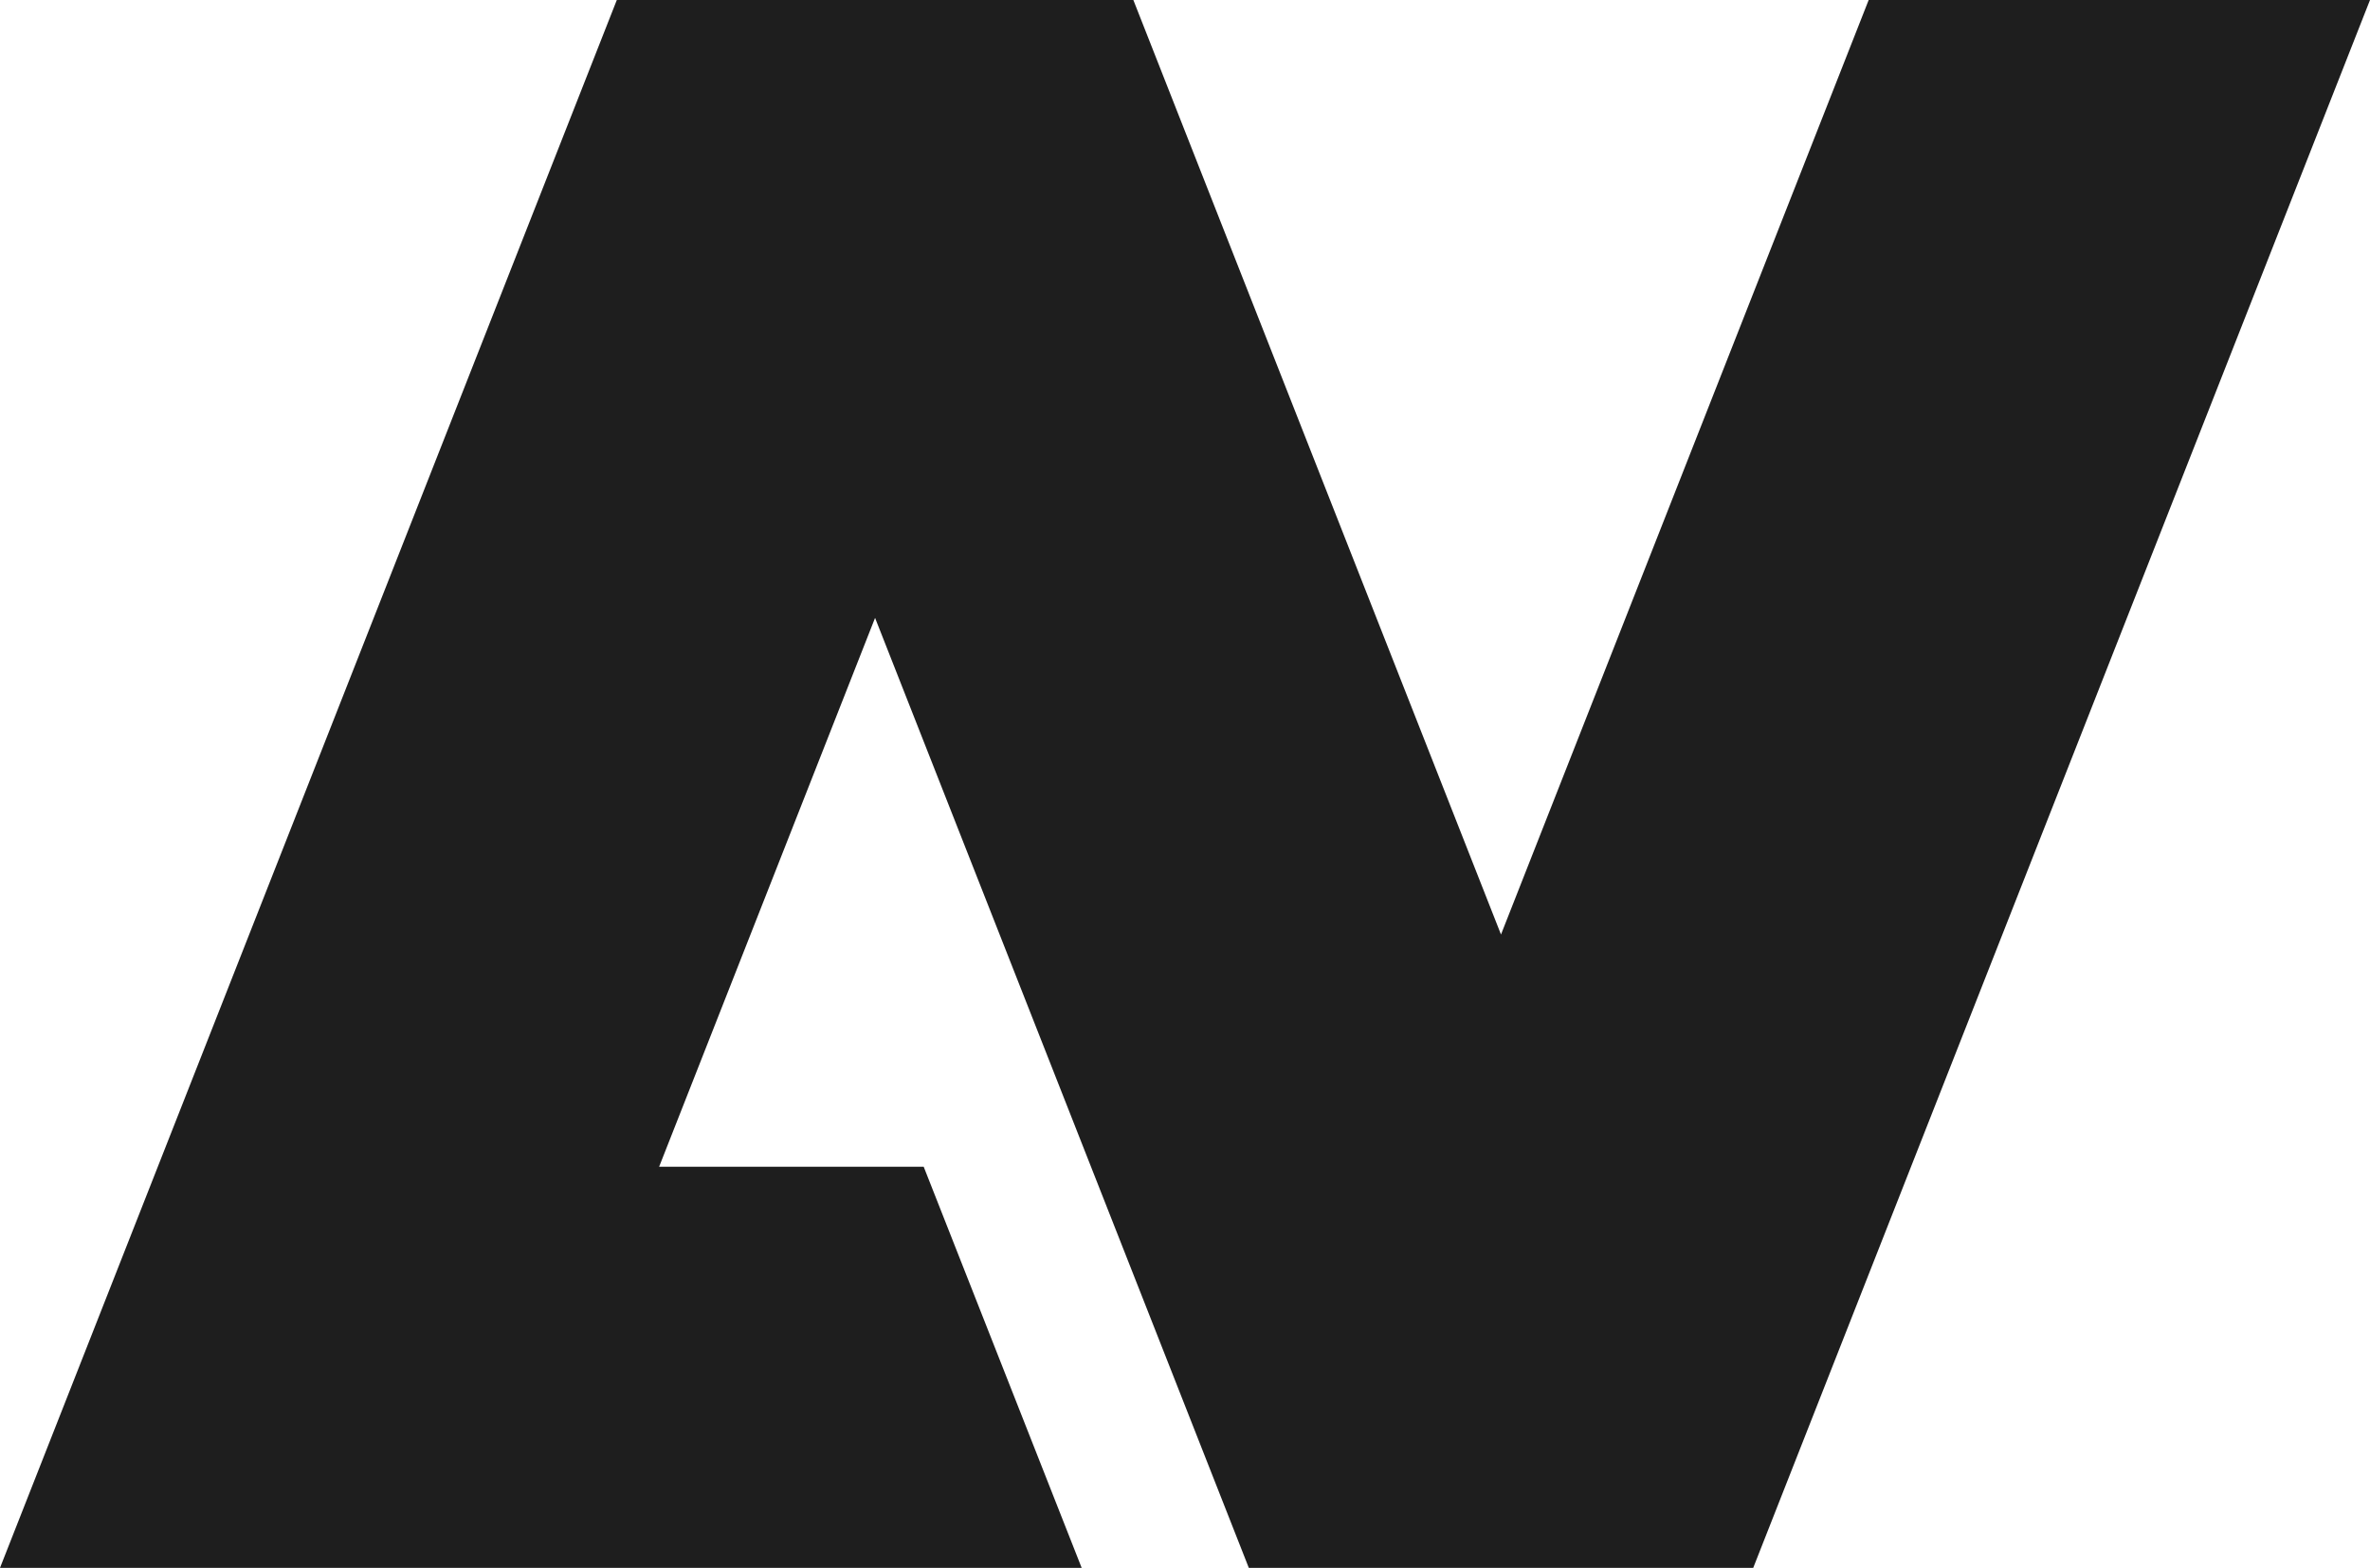
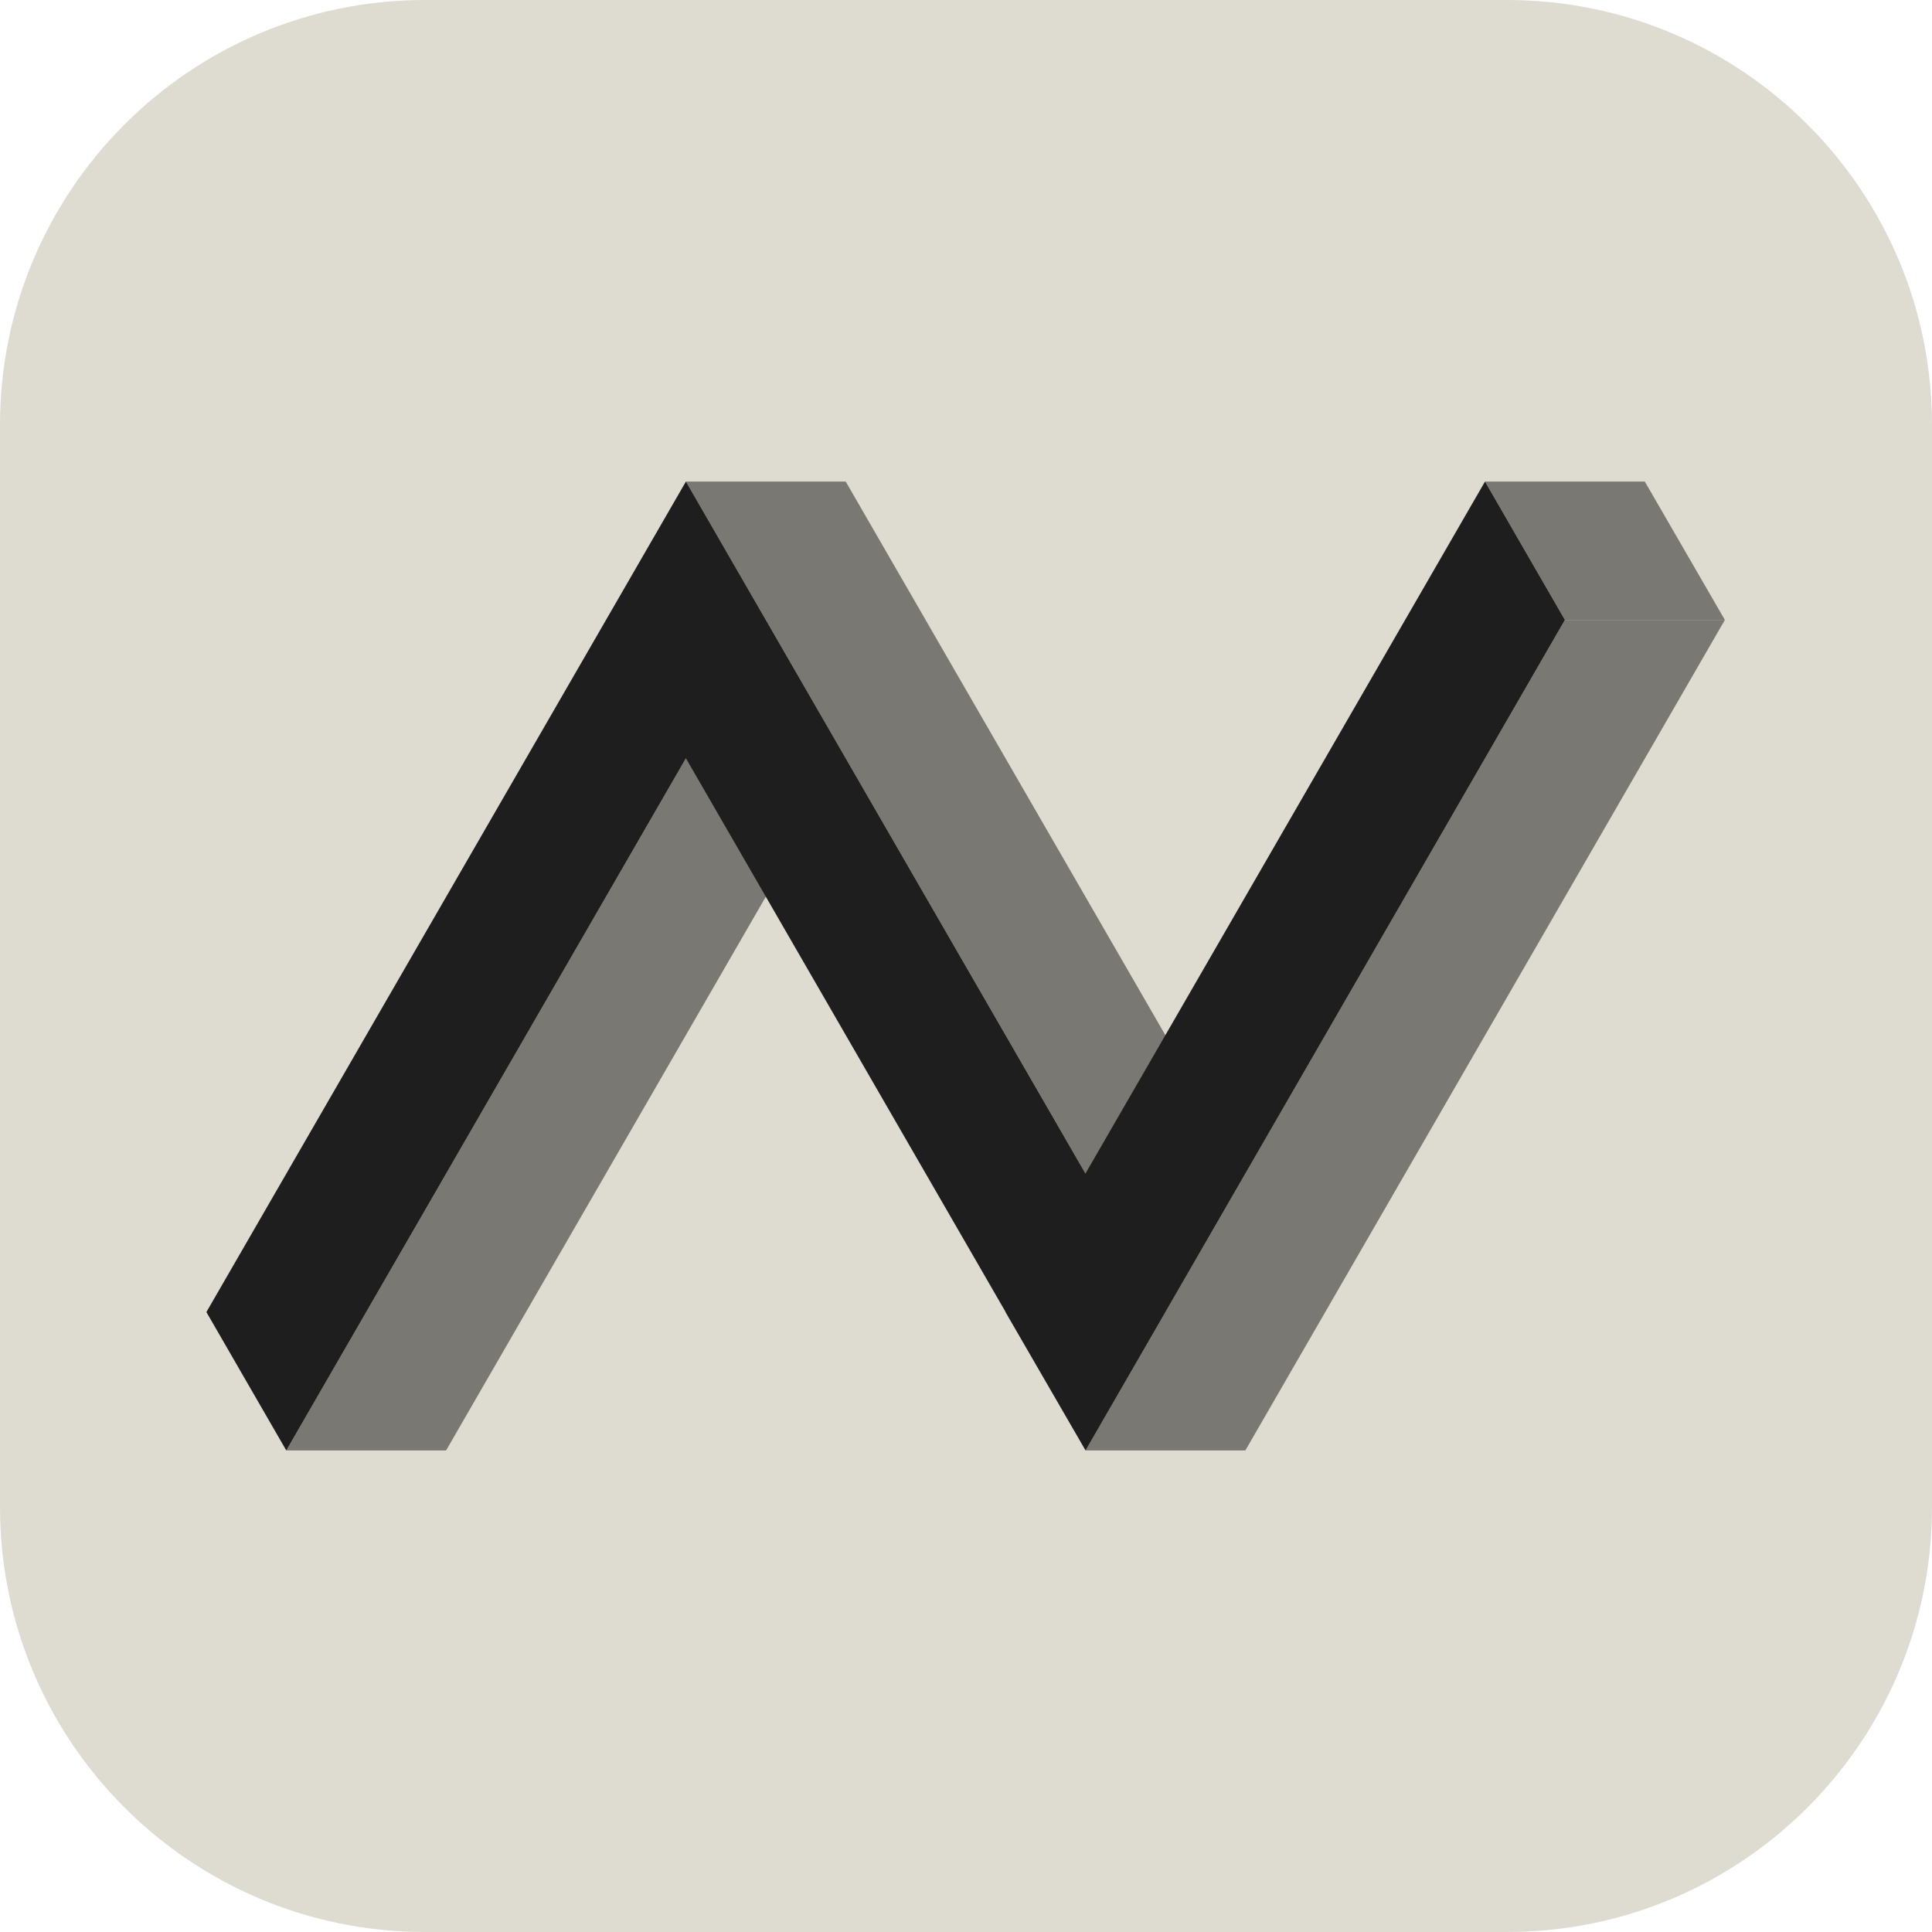
- <svg xmlns="http://www.w3.org/2000/svg" viewBox="0 0 80.116 53" fill="#1E1E1E">
-   <path d="M50.74 31.59L63.169 0H80.116L59.266 53H42.215L29.581 20.887L22.281 39.441H31.225L36.565 53H0L20.851 0H38.312L50.74 31.59Z" />
+ <svg xmlns="http://www.w3.org/2000/svg" viewBox="-11.29 -26.34 105.68 105.68">
+   <rect x="-11.29" y="-26.34" width="105.68" height="105.68" rx="23.25" fill="#DEDBD1" />
+   <path d="M4.37 53.00L26.23 15.14L34.97 15.14L13.11 53.00Z" fill="#7A7873" />
+   <path d="M48.09 37.86L26.23 0.00L34.97 0.00L56.83 37.86Z" fill="#7A7873" />
+   <path d="M48.09 53.00L74.31 7.57L83.06 7.57L56.83 53.00Z" fill="#7A7873" />
+   <path d="M74.31 7.57L69.94 0.00L78.68 0.00L83.06 7.57Z" fill="#7A7873" />
+   <path d="M0.00 45.43L4.37 53.00L30.60 7.57L26.23 0.00ZM21.86 7.57L48.09 53.00L52.46 45.43L26.23 0.00ZM43.71 45.43L48.09 53.00L74.31 7.57L69.94 0.00Z" fill="#1E1E1E" />
</svg>
